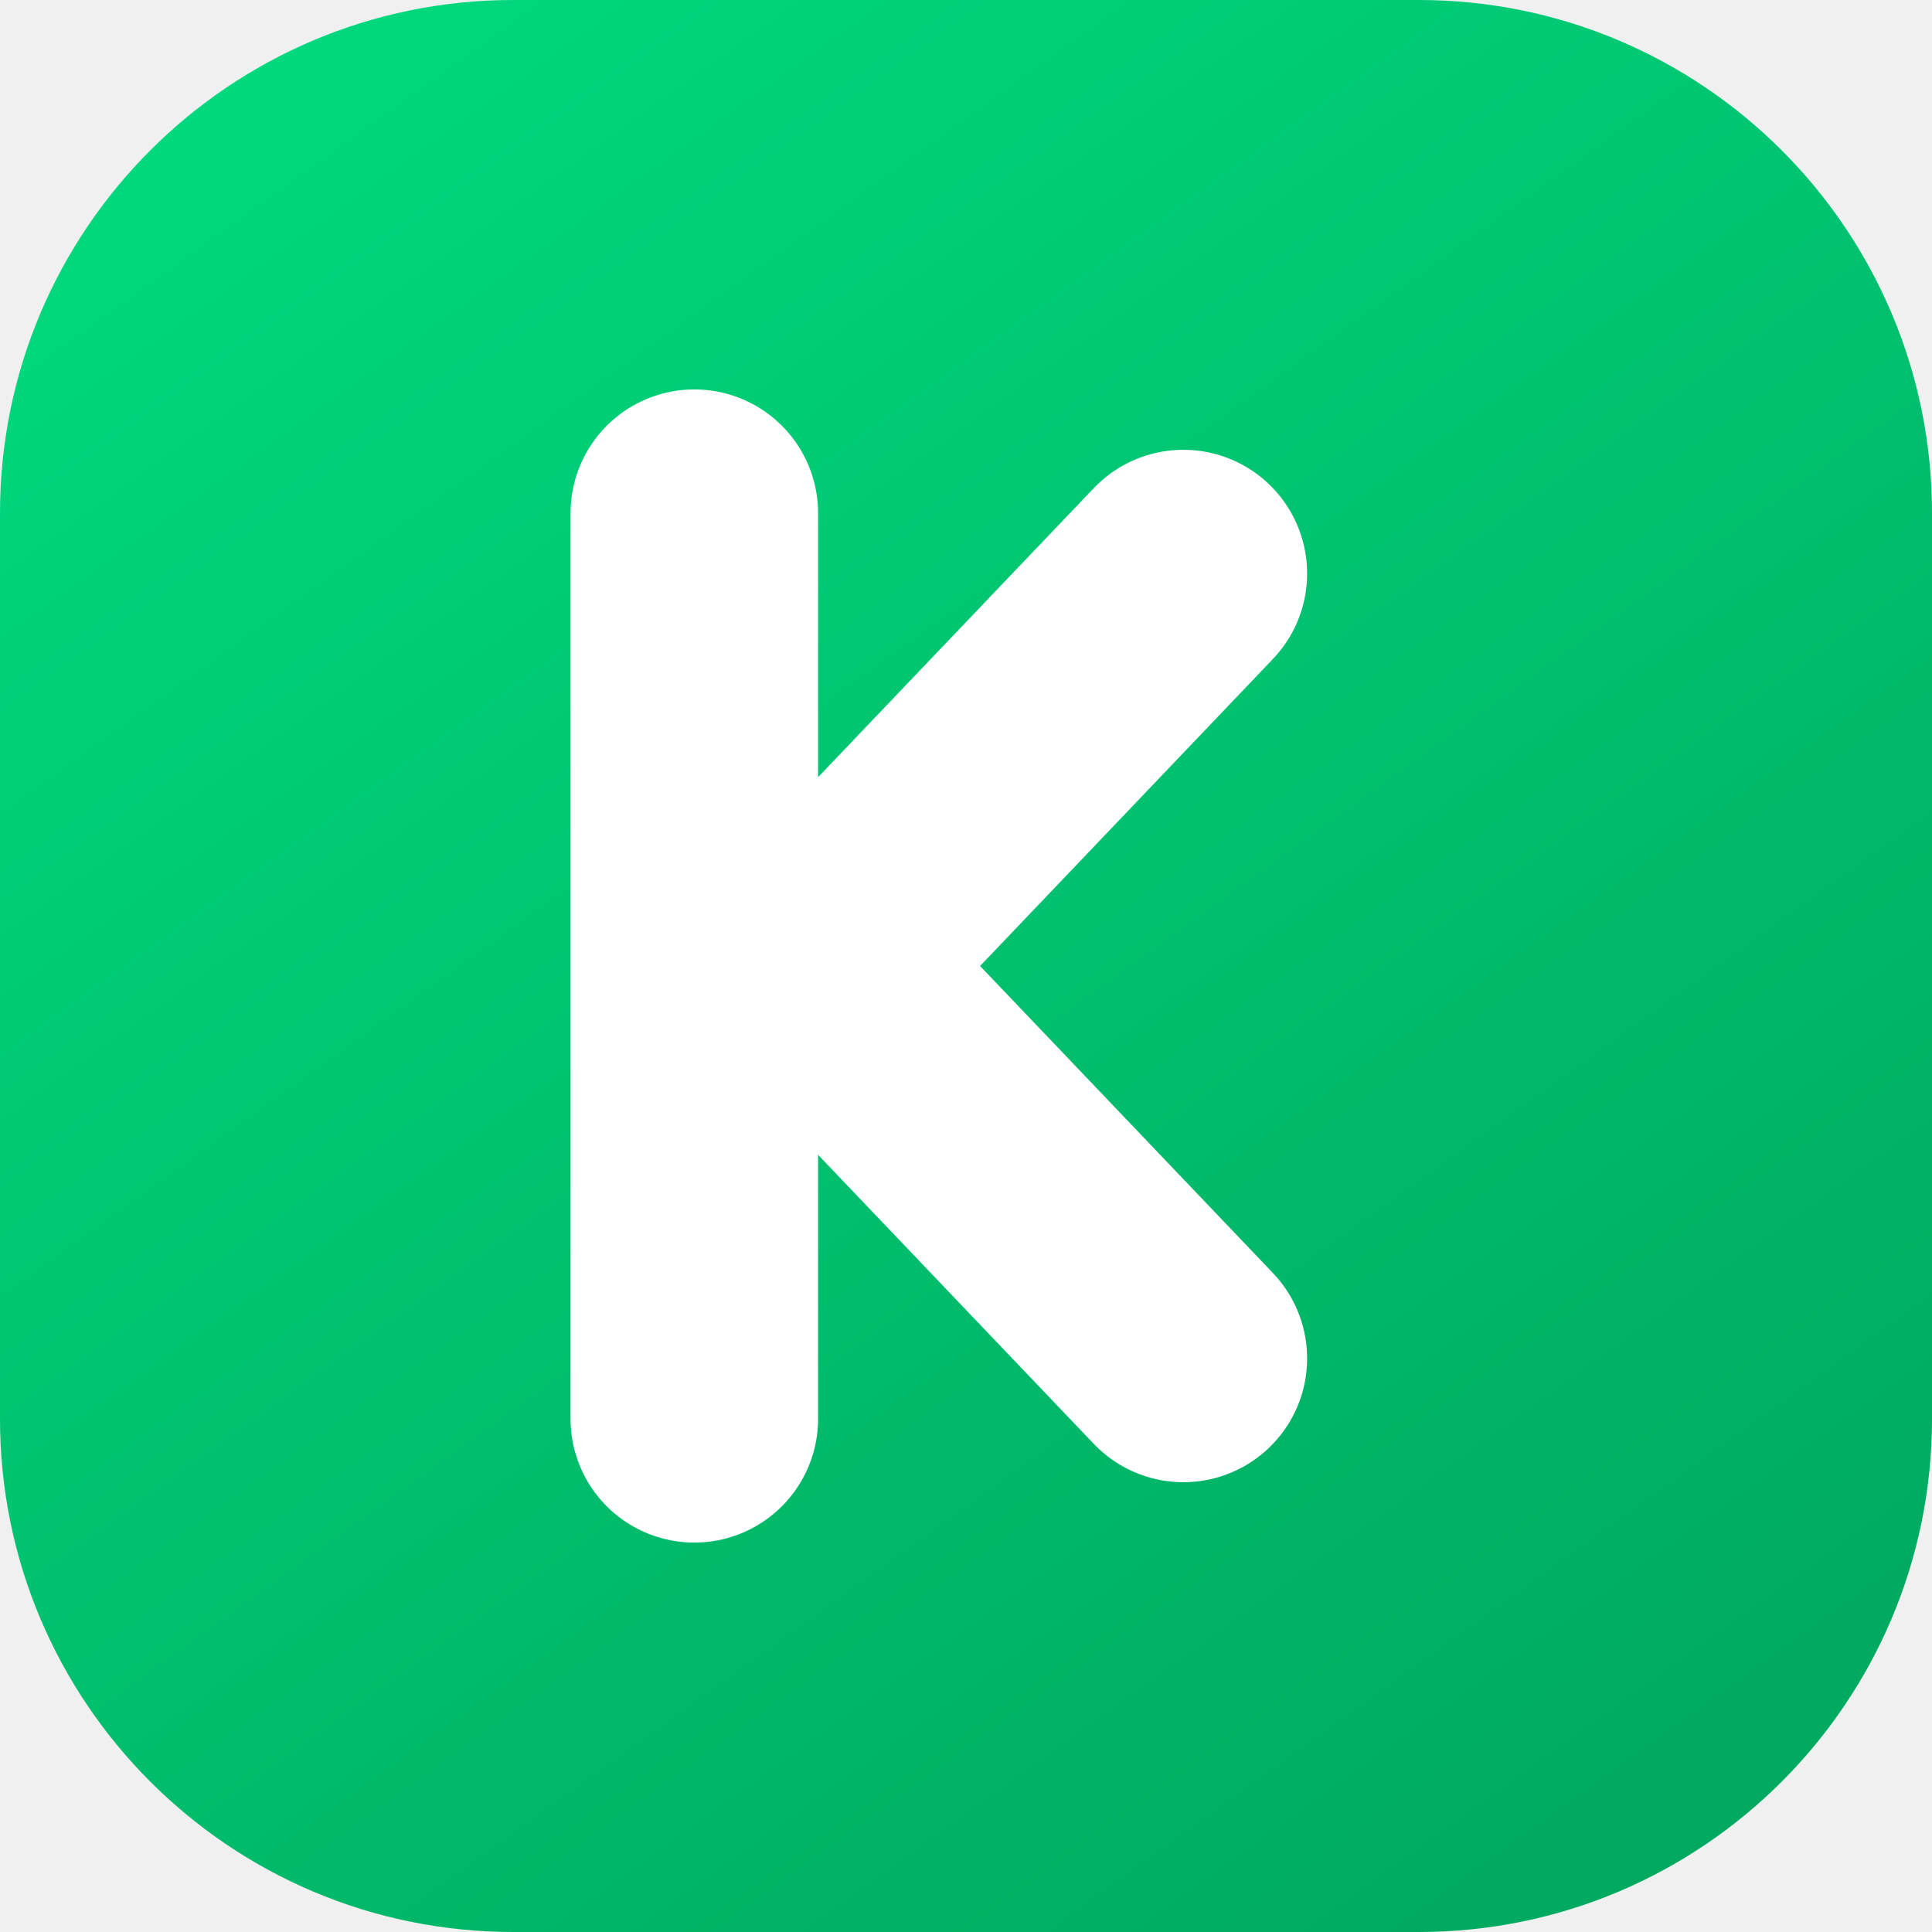
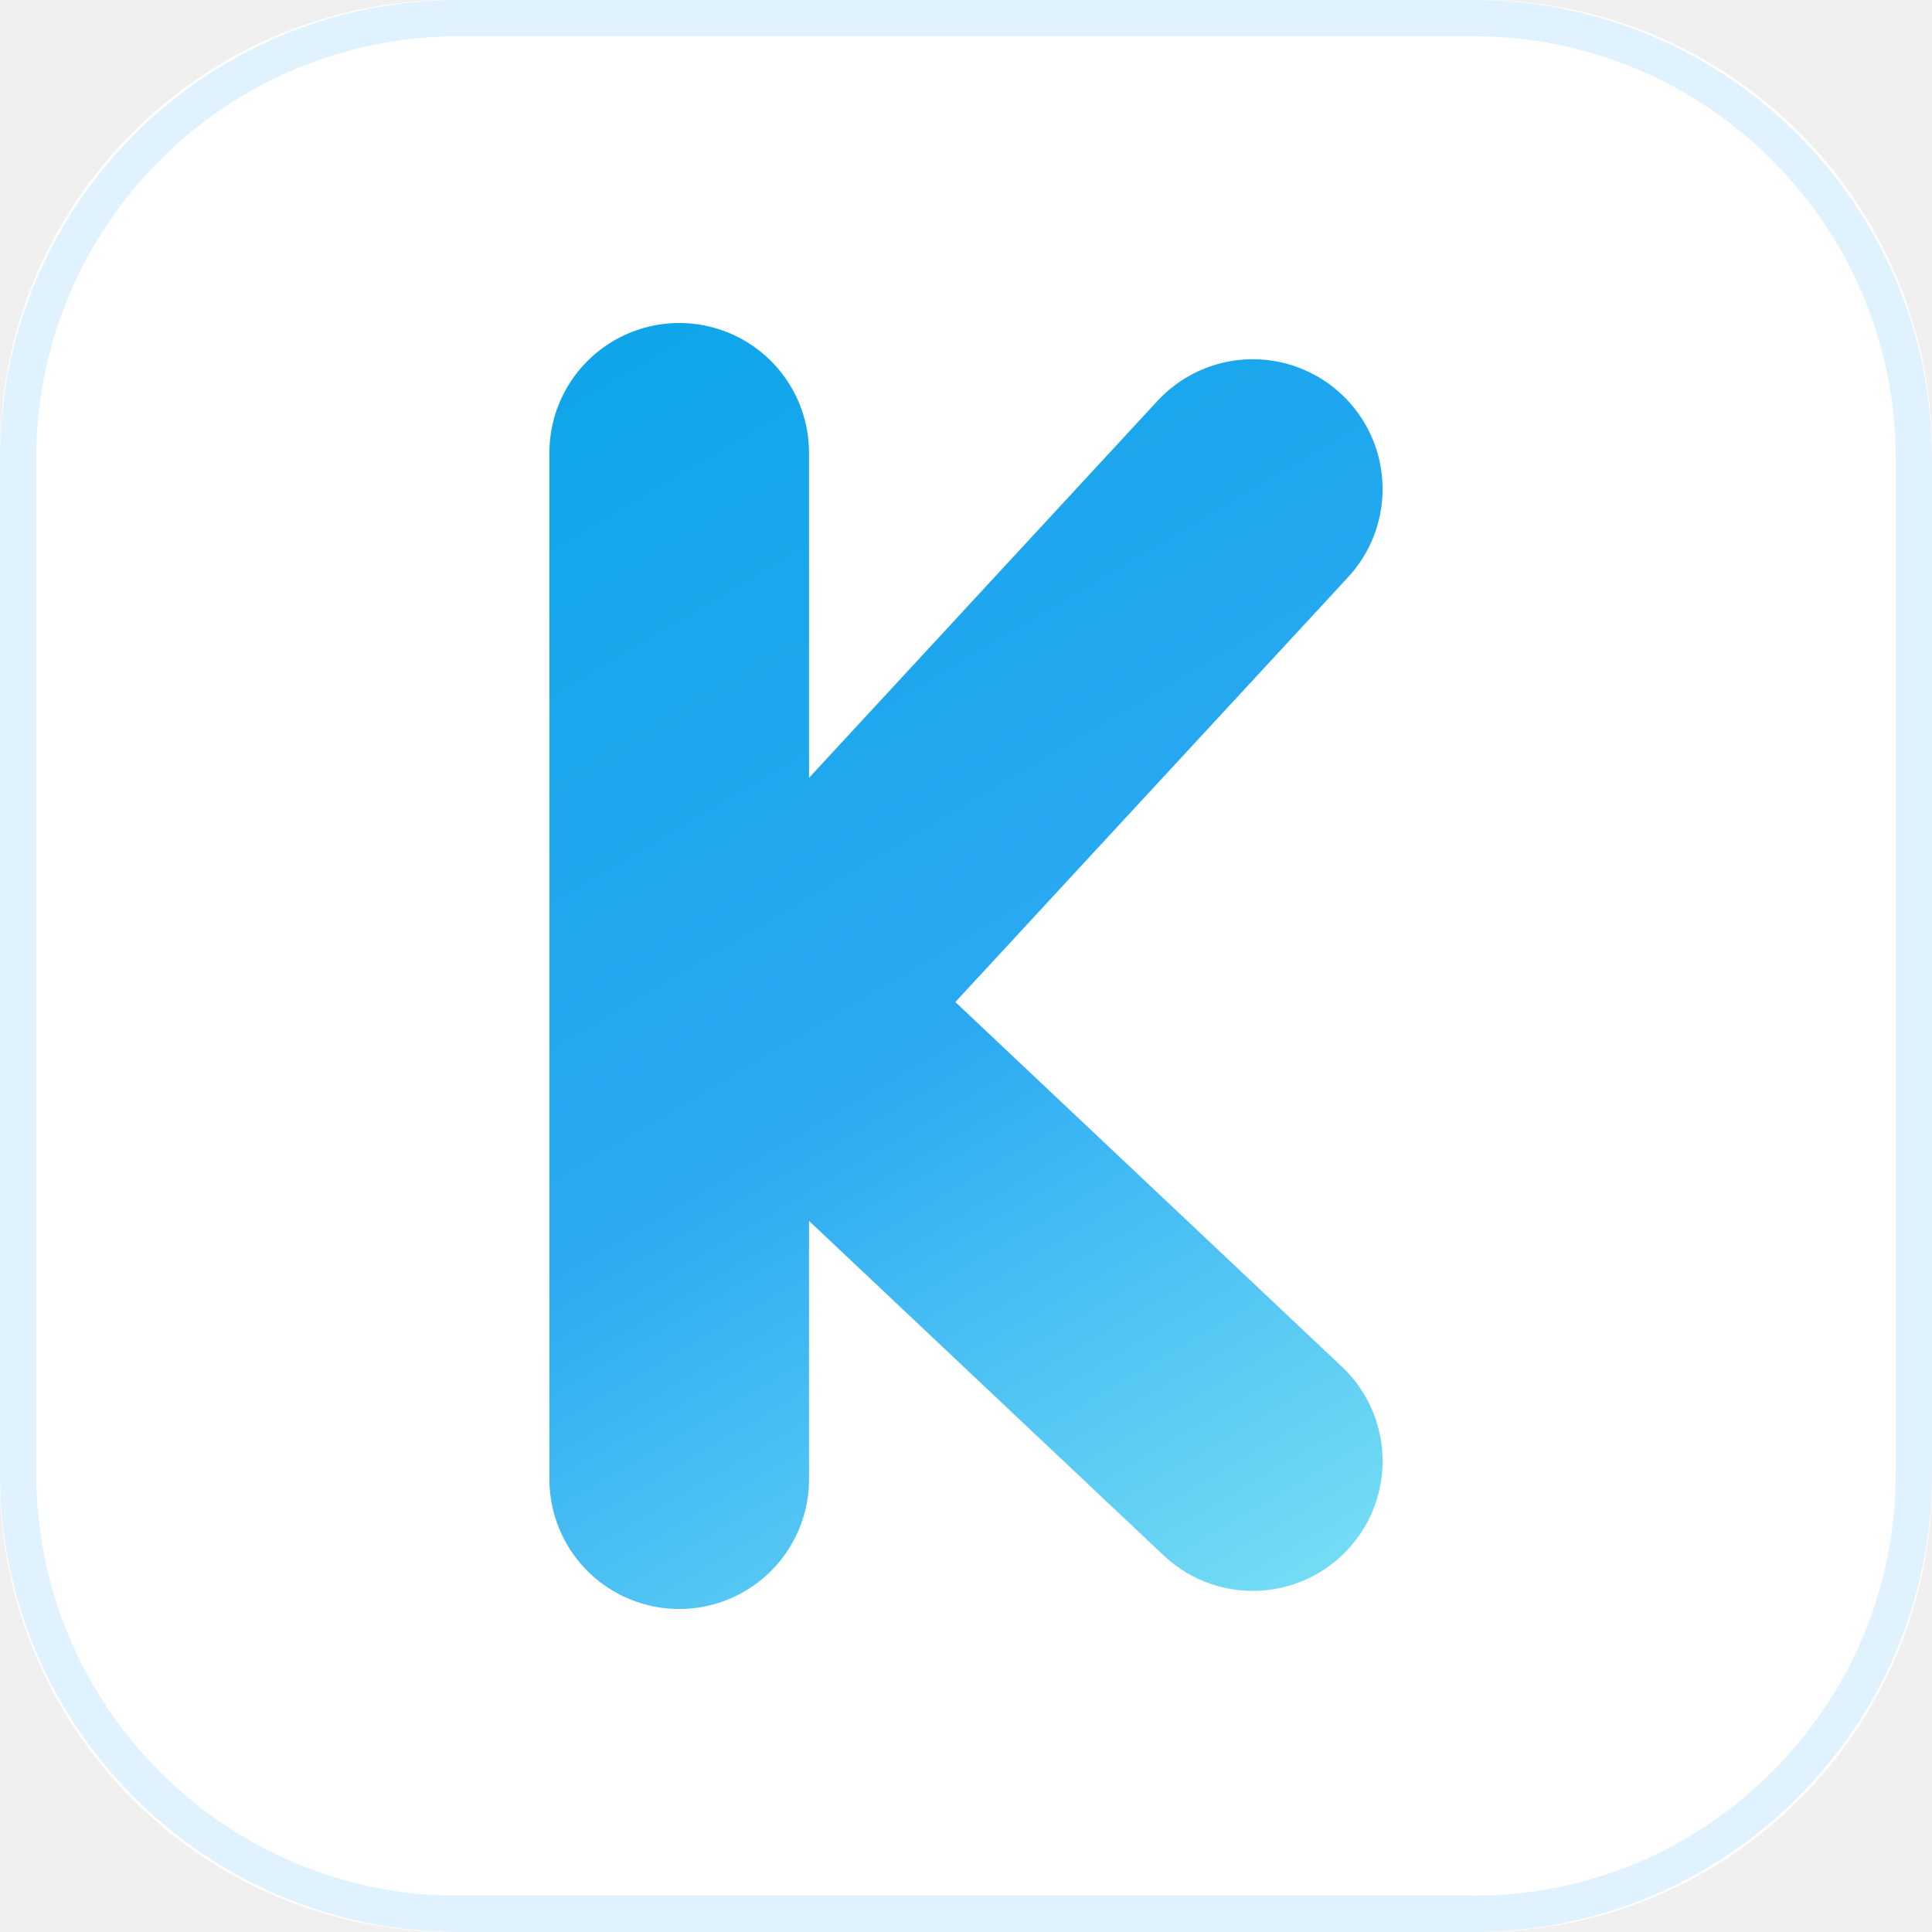
<svg xmlns="http://www.w3.org/2000/svg" viewBox="0 0 64 64" width="64" height="64" role="img" aria-label="킷랩 KitLab">
  <defs>
-     <linearGradient id="kl" x1="14%" y1="0%" x2="86%" y2="100%">
-       <stop offset="0" stop-color="#00D97E" />
-       <stop offset="1" stop-color="#00A85F" />
+     <linearGradient id="kg" gradientUnits="userSpaceOnUse" x1="20" y1="10" x2="46" y2="54">
+       <stop offset="0" stop-color="#0EA5E9" />
+       <stop offset="0.52" stop-color="#2AA9F2" />
+       <stop offset="1" stop-color="#7DE3F5" />
    </linearGradient>
  </defs>
-   <rect width="64" height="64" rx="17" fill="url(#kl)" />
-   <g stroke="#ffffff" stroke-width="8.2" stroke-linecap="round" stroke-linejoin="round" fill="none">
-     <path d="M23 17V47" />
-     <path d="M26.8 32L39.2 19" />
-     <path d="M26.8 32L39.2 45" />
+   <rect width="64" height="64" rx="15" fill="#FFFFFF" />
+   <rect x="0.6" y="0.6" width="62.8" height="62.8" rx="14.6" fill="none" stroke="#E0F2FE" stroke-width="1.2" />
+   <g stroke="url(#kg)" stroke-width="8.6" stroke-linecap="round" stroke-linejoin="round" fill="none">
+     <path d="M22.5 15V49" />
+     <path d="M25.6 33.4L41.5 16.2" />
+     <path d="M25.6 33.4L41.5 48.4" />
  </g>
</svg>
